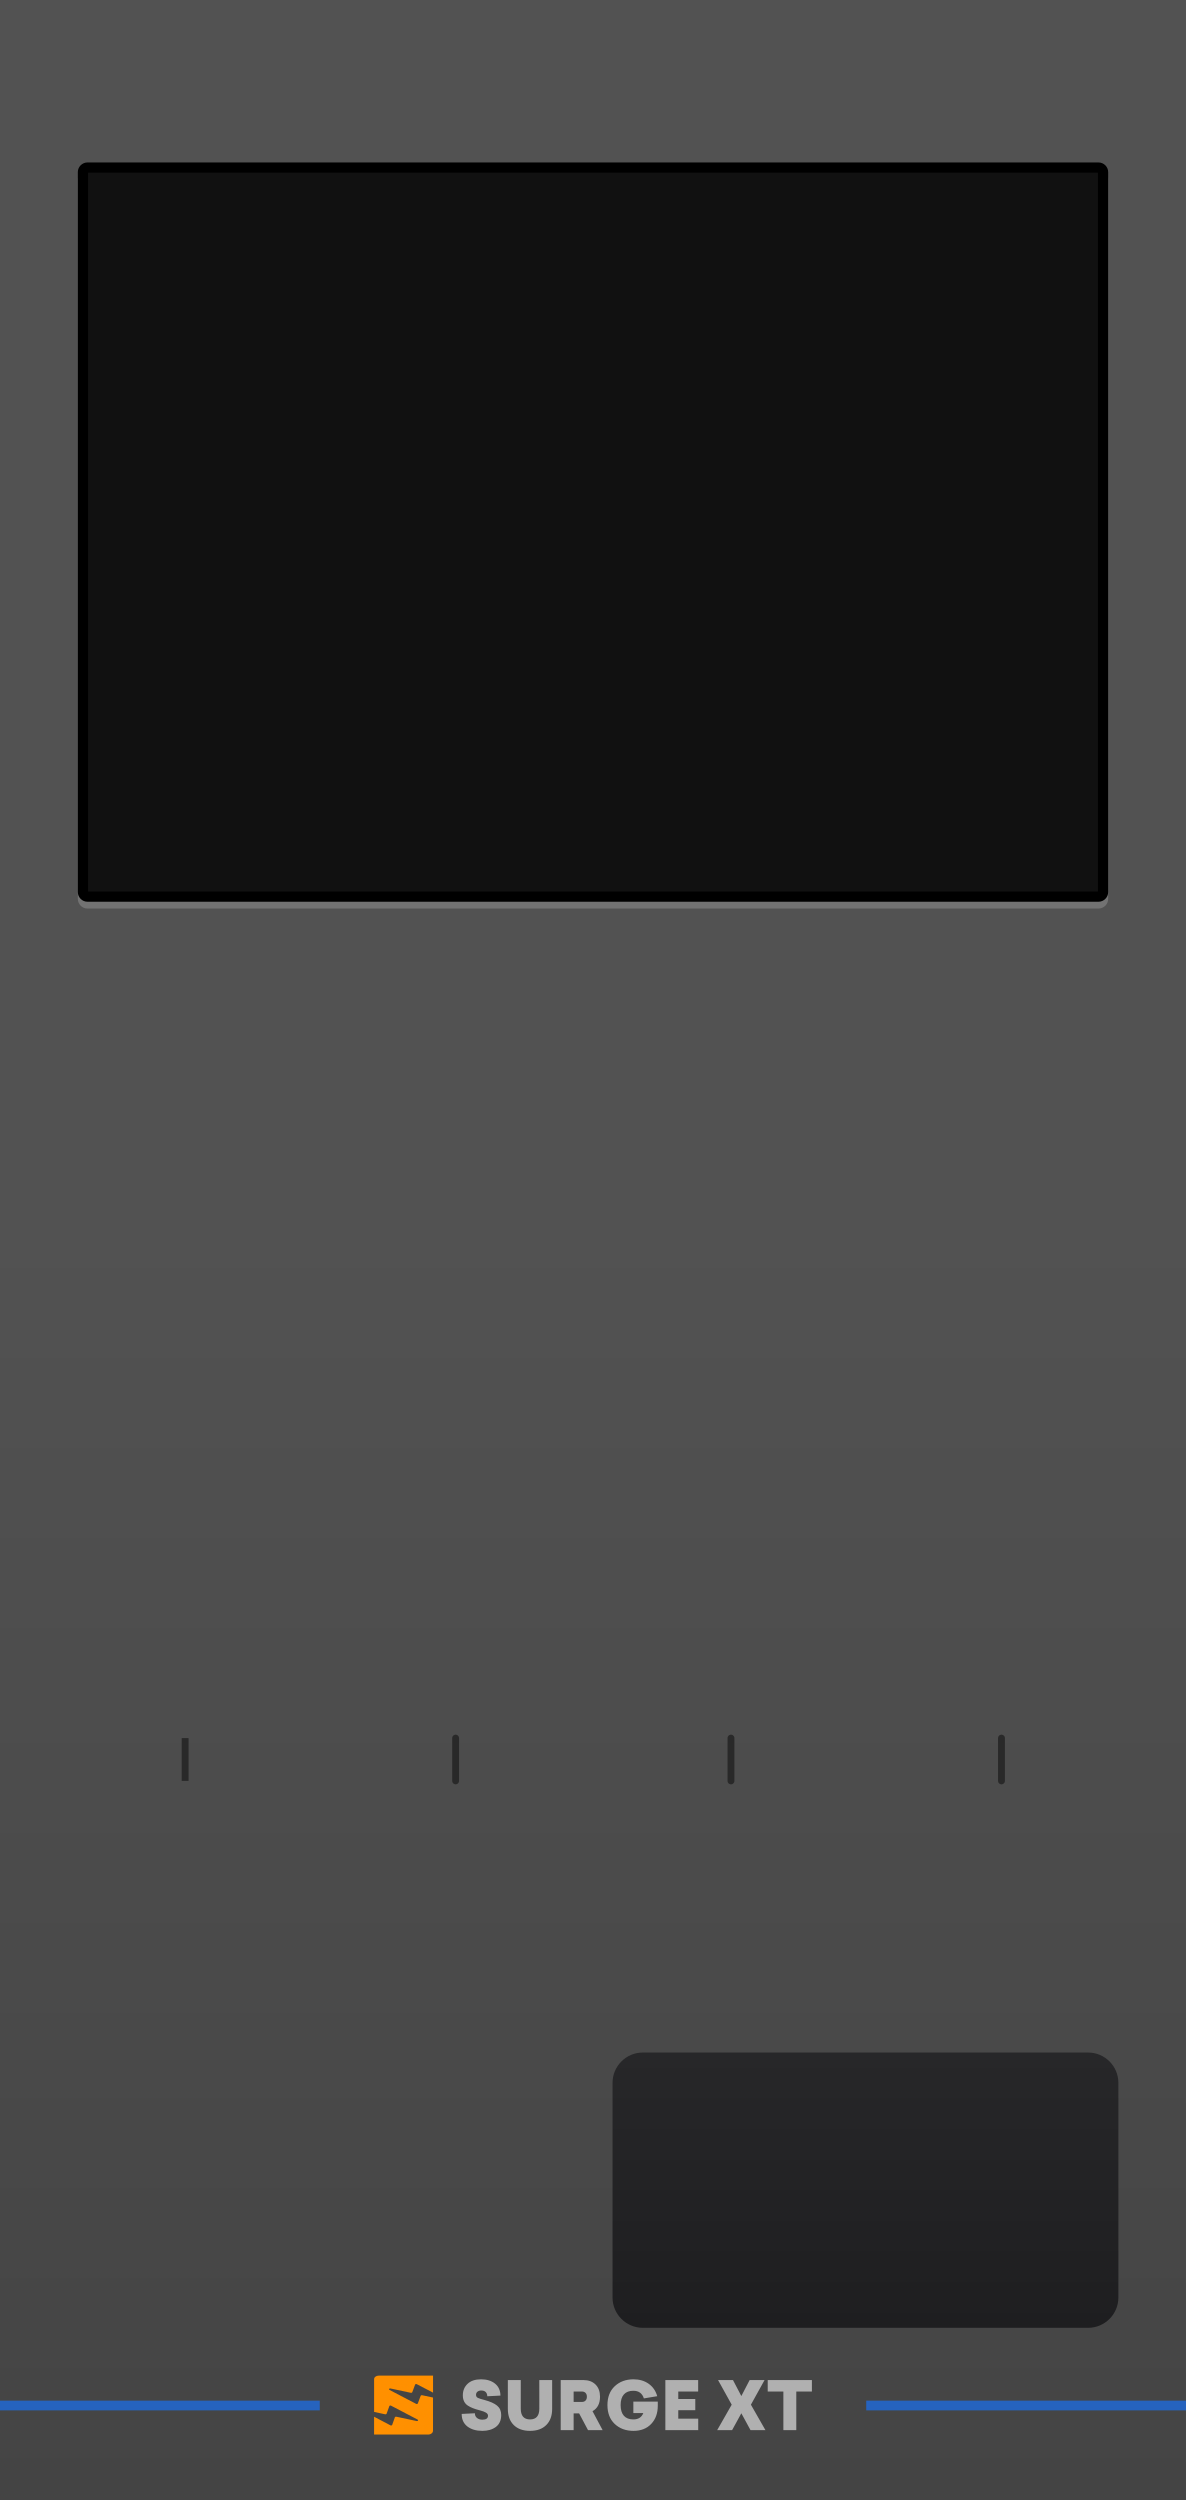
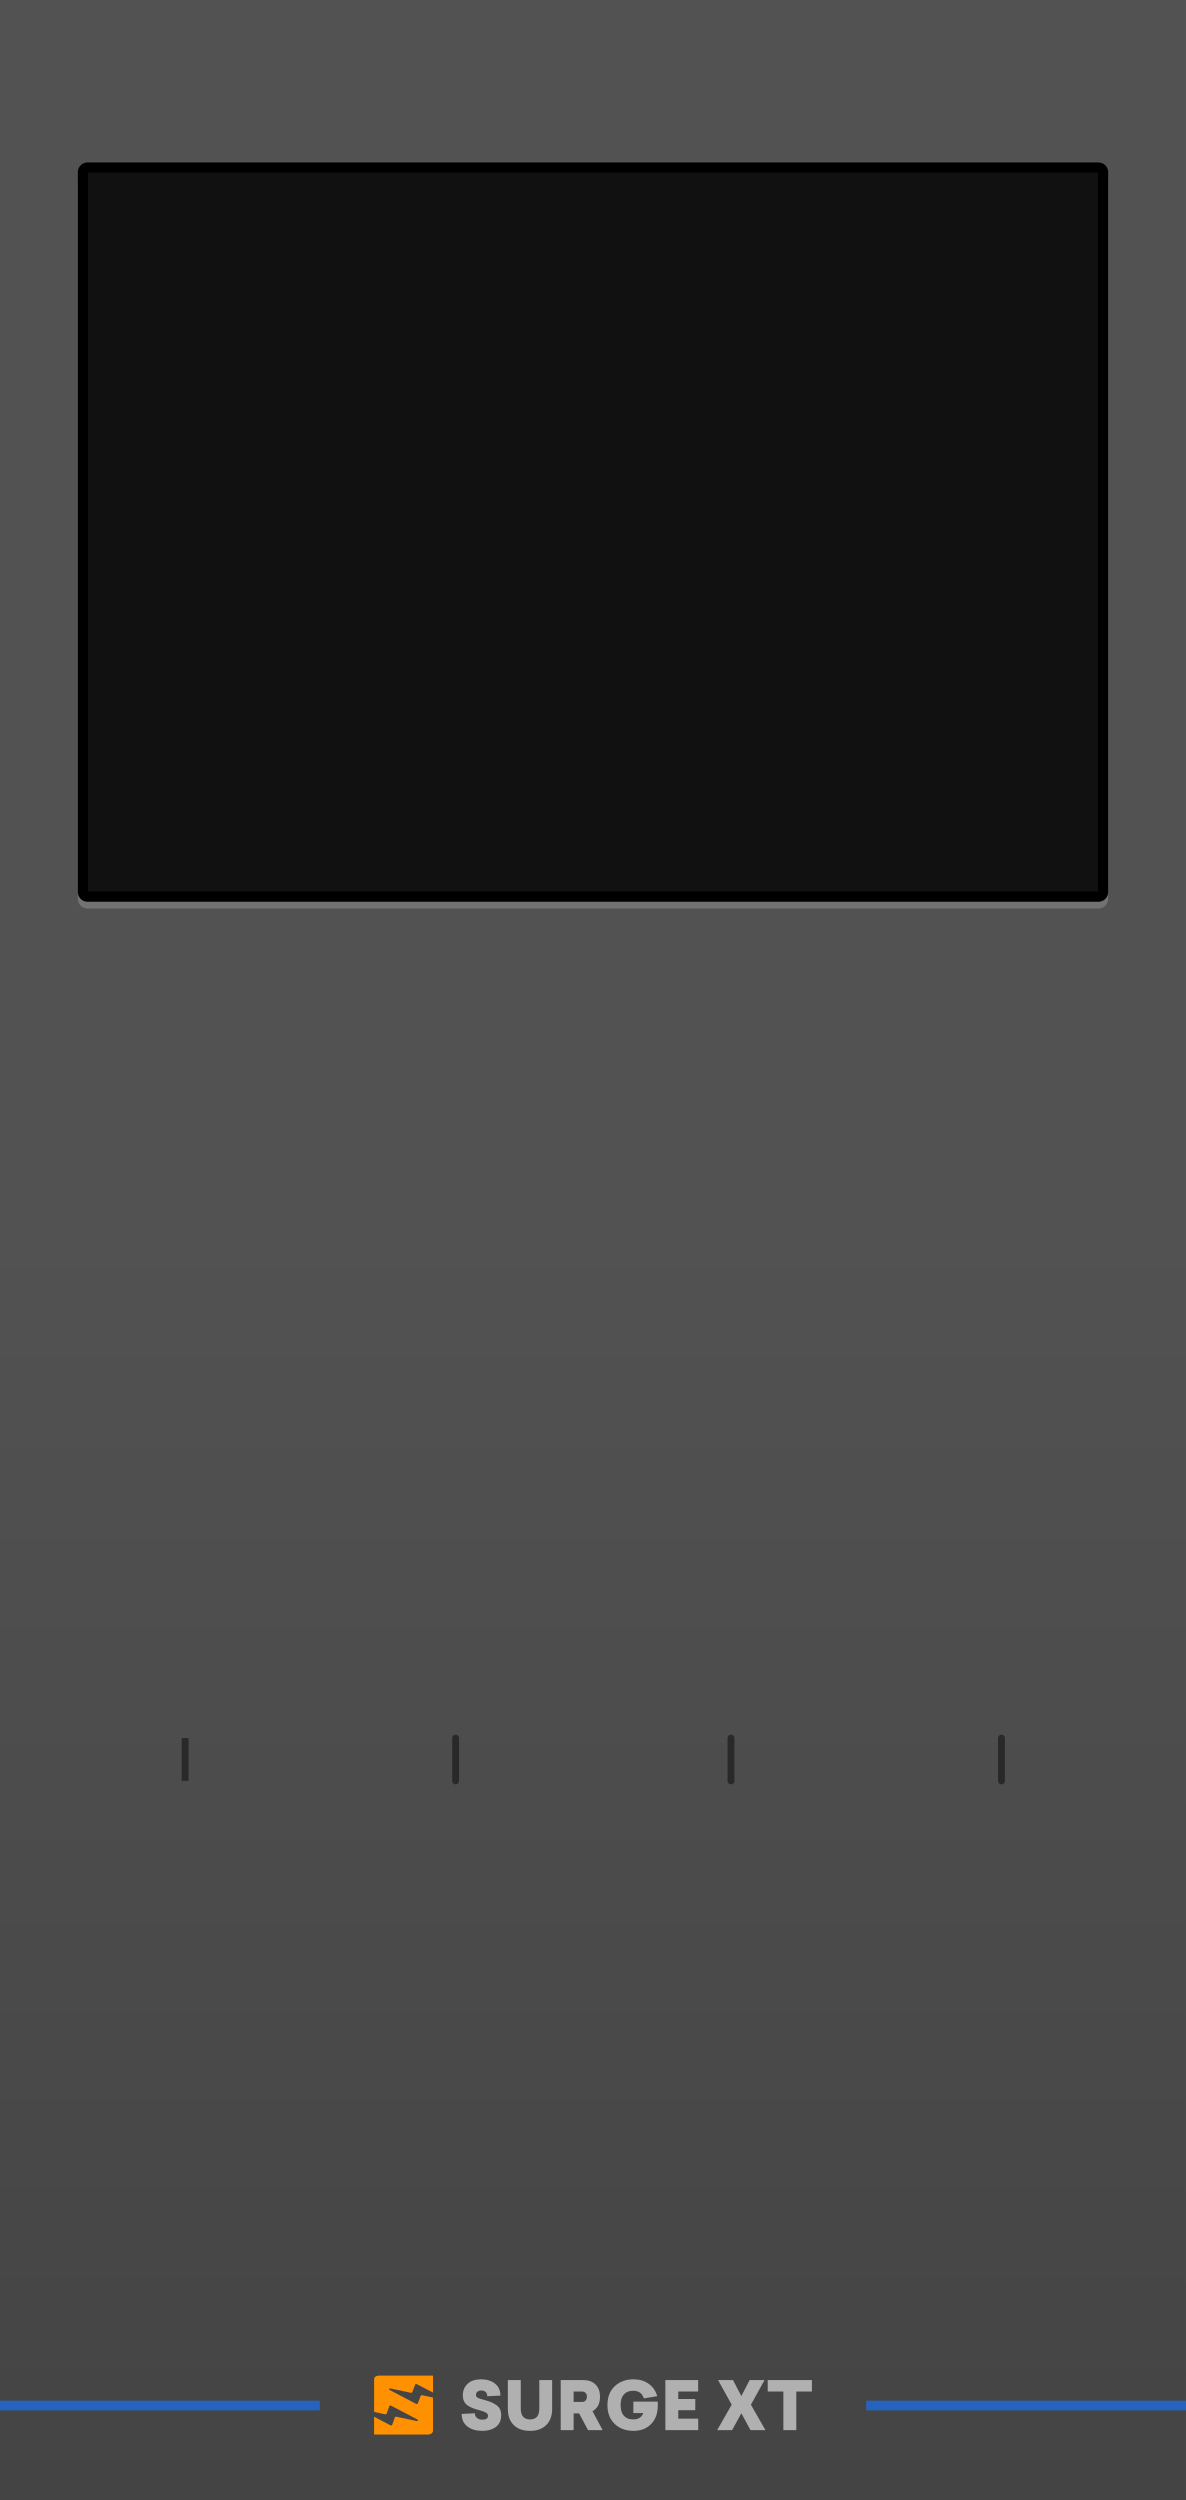
<svg xmlns="http://www.w3.org/2000/svg" version="1.1" viewBox="0 0 230.4 485.669" height="128.5mm" width="60.96mm" data-name="Layer 2" id="Layer_2">
  <defs id="defs2738">
    <linearGradient gradientUnits="userSpaceOnUse" y2="364.252" x2="86.4" y1="178.538" x1="86.4" id="linear-gradient">
      <stop id="stop2728" stop-opacity="0" stop-color="#000" offset="0" />
      <stop id="stop2730" stop-color="#000" offset="1" />
-     </linearGradient>
-     <linearGradient gradientUnits="userSpaceOnUse" y2="299.055" x2="126.099" y1="339.166" x1="126.099" id="linear-gradient-2">
-       <stop id="stop2733" stop-color="#1e1e20" offset="0" />
-       <stop id="stop2735" stop-color="#272729" offset="1" />
    </linearGradient>
  </defs>
  <g transform="scale(1.333333)" id="PANELS">
    <rect y="0" x="0" id="rect2740" style="fill:#525252" height="364.252" width="172.8" />
    <rect x="0" id="rect2742" style="opacity:0.17;fill:url(#linear-gradient)" height="185.714" width="172.8" y="178.538" />
    <rect id="rect2744" style="fill:#2663be" height="1.42" width="46.59" y="349.774" x="126.21" />
    <rect x="0" id="rect2746" style="fill:#2663be" height="1.42" width="46.59" y="349.774" />
    <path id="path2748" style="fill:#b0b0b0" d="m 72.918,349.039 -1.922,0.098 c 0,-0.26 -0.076,-0.465 -0.229,-0.615 -0.153,-0.15 -0.366,-0.224 -0.639,-0.224 -0.234,0 -0.421,0.057 -0.561,0.171 -0.14,0.114 -0.21,0.271 -0.21,0.473 0,0.182 0.081,0.322 0.244,0.419 0.176,0.091 0.497,0.195 0.966,0.312 0.852,0.228 1.474,0.506 1.868,0.834 0.393,0.328 0.59,0.782 0.59,1.361 0,0.767 -0.257,1.346 -0.771,1.736 -0.52,0.384 -1.177,0.575 -1.97,0.575 -0.904,0 -1.635,-0.215 -2.195,-0.644 -0.553,-0.436 -0.826,-1.044 -0.819,-1.824 l 1.922,-0.098 c -0.006,0.28 0.093,0.506 0.297,0.678 0.205,0.172 0.47,0.258 0.795,0.258 0.546,0 0.819,-0.195 0.819,-0.585 0,-0.169 -0.094,-0.314 -0.283,-0.434 -0.189,-0.12 -0.507,-0.239 -0.956,-0.356 -0.715,-0.176 -1.281,-0.4 -1.697,-0.673 -0.488,-0.319 -0.732,-0.819 -0.732,-1.502 0,-0.676 0.228,-1.232 0.683,-1.668 0.462,-0.442 1.118,-0.663 1.97,-0.663 0.845,0 1.528,0.211 2.048,0.634 0.507,0.416 0.767,0.995 0.78,1.736 z m 19.362,0.878 h 3.56 v 0.605 c 0,1.086 -0.319,1.967 -0.956,2.643 -0.637,0.676 -1.499,1.014 -2.585,1.014 -1.112,0 -2.026,-0.338 -2.741,-1.014 -0.702,-0.67 -1.053,-1.583 -1.053,-2.741 0,-1.157 0.351,-2.071 1.053,-2.741 0.715,-0.676 1.629,-1.014 2.741,-1.014 0.865,0 1.603,0.216 2.214,0.649 0.611,0.432 1.027,1.036 1.249,1.809 l -1.951,0.322 c -0.234,-0.741 -0.745,-1.112 -1.531,-1.112 -0.598,0 -1.057,0.176 -1.375,0.527 -0.319,0.351 -0.478,0.871 -0.478,1.561 0,0.689 0.159,1.21 0.478,1.561 0.319,0.351 0.777,0.527 1.375,0.527 0.722,0 1.206,-0.309 1.453,-0.927 h -1.453 v -1.668 z m -13.704,-3.141 h 1.873 v 4.194 c 0,1.008 -0.286,1.795 -0.858,2.36 -0.566,0.566 -1.353,0.849 -2.36,0.849 -1.014,0 -1.808,-0.283 -2.38,-0.849 -0.572,-0.566 -0.858,-1.353 -0.858,-2.36 v -4.194 h 1.883 v 4.165 c 0,1.047 0.452,1.57 1.356,1.57 0.897,0 1.346,-0.523 1.346,-1.57 z m 7.101,7.296 h 2.126 l -1.473,-2.76 c 0.728,-0.41 1.092,-1.112 1.092,-2.107 0,-0.754 -0.218,-1.348 -0.654,-1.78 -0.436,-0.432 -1.027,-0.649 -1.775,-0.649 h -3.297 v 7.296 h 1.883 v -2.439 h 0.8 l 1.297,2.439 z m 16.045,-5.628 v -1.668 h -4.779 v 7.296 h 4.789 v -1.668 h -2.907 v -1.239 h 2.478 v -1.629 h -2.478 v -1.092 h 2.897 z m 9.676,-1.668 -1.99,3.59 2.117,3.707 h -2.175 l -1.336,-2.458 -1.346,2.458 h -2.175 l 2.117,-3.707 -1.99,-3.59 h 2.175 l 1.219,2.331 1.21,-2.331 h 2.175 z m 6.896,1.668 v -1.668 h -6.438 v 1.668 h 2.282 v 5.628 h 1.883 v -5.628 h 2.273 z m -34.715,1.522 v -1.522 h 1.19 c 0.234,0 0.416,0.068 0.546,0.205 0.13,0.137 0.195,0.322 0.195,0.556 0,0.234 -0.065,0.419 -0.195,0.556 -0.13,0.137 -0.312,0.205 -0.546,0.205 h -1.19 z" />
    <g id="Favicon">
      <path style="fill:#ff9000" d="m 60.727,347.377 2.369,1.232 v -2.479 h -7.915 c -0.374,0 -0.674,0.228 -0.674,0.512 v 4.777 l 1.621,0.348 c 0.085,0.018 0.169,-0.021 0.196,-0.082 l 0.404,-1.112 c 0.027,-0.079 0.15,-0.114 0.243,-0.067 l 3.878,2.029 c 0.146,0.076 0.039,0.252 -0.131,0.214 l -2.989,-0.635 c -0.085,-0.018 -0.173,0.021 -0.193,0.085 l -0.397,1.112 c -0.027,0.079 -0.154,0.114 -0.243,0.067 l -2.392,-1.259 v 2.599 h 7.861 c 0.401,0 0.724,-0.249 0.724,-0.55 v -4.845 l -1.602,-0.34 c -0.085,-0.018 -0.169,0.021 -0.193,0.082 l -0.416,1.115 c -0.031,0.079 -0.15,0.111 -0.243,0.067 l -3.882,-2.032 c -0.146,-0.076 -0.039,-0.252 0.131,-0.214 l 2.989,0.635 c 0.085,0.018 0.169,-0.021 0.193,-0.082 l 0.416,-1.115 c 0.031,-0.076 0.15,-0.111 0.243,-0.064 v 0 z" id="Logo" />
    </g>
    <g id="g2756">
      <path id="path2752" style="fill:#111111" d="m 12.749,25.408 h 147.303 c 0.366,0 0.664,0.297 0.664,0.664 V 130.966 c 0,0.367 -0.298,0.665 -0.665,0.665 H 12.749 c -0.367,0 -0.664,-0.298 -0.664,-0.664 V 26.072 c 0,-0.367 0.298,-0.664 0.664,-0.664 z" />
      <path id="path2754" style="fill:#727272" d="M 159.969,26.154 V 130.885 H 12.831 V 26.154 h 147.137 m 0.082,-1.493 H 12.749 c -0.776,0 -1.41,0.635 -1.41,1.41 v 104.896 c 0,0.776 0.635,1.41 1.41,1.41 H 160.051 c 0.776,0 1.41,-0.635 1.41,-1.41 V 26.072 c 0,-0.776 -0.635,-1.41 -1.41,-1.41 z" />
    </g>
    <g id="g2762">
      <path id="path2758" style="fill:#111111" d="m 12.749,24.416 h 147.303 c 0.366,0 0.664,0.297 0.664,0.664 v 104.895 c 0,0.367 -0.298,0.665 -0.665,0.665 H 12.748 c -0.366,0 -0.664,-0.297 -0.664,-0.664 V 25.08 c 0,-0.367 0.298,-0.664 0.664,-0.664 z" />
      <path id="path2760" d="M 159.969,25.162 V 129.893 H 12.831 V 25.162 h 147.137 m 0.082,-1.493 H 12.749 c -0.776,0 -1.41,0.635 -1.41,1.41 v 104.896 c 0,0.776 0.635,1.41 1.41,1.41 H 160.051 c 0.776,0 1.41,-0.635 1.41,-1.41 V 25.08 c 0,-0.776 -0.635,-1.41 -1.41,-1.41 v 0 z" />
    </g>
-     <rect id="rect2764" style="fill:url(#linear-gradient-2)" ry="4.419" rx="4.419" height="40.11" width="73.702" y="299.055" x="89.248" />
  </g>
  <g transform="scale(1.333333)" data-name="Labels Modern (outline)" id="Labels_Modern__outline_">
    <line id="line2787" style="fill:none;stroke:#292929;stroke-miterlimit:10" y2="259.478" x2="26.974" y1="253.242" x1="26.974" />
    <line id="line2789" style="fill:none;stroke:#292929;stroke-linecap:round;stroke-miterlimit:10" y2="259.478" x2="66.385" y1="253.242" x1="66.385" />
    <line id="line2791" style="fill:none;stroke:#292929;stroke-linecap:round;stroke-miterlimit:10" y2="259.478" x2="106.504" y1="253.242" x1="106.504" />
    <line id="line2793" style="fill:none;stroke:#292929;stroke-linecap:round;stroke-miterlimit:10" y2="259.478" x2="145.916" y1="253.242" x1="145.916" />
  </g>
</svg>
